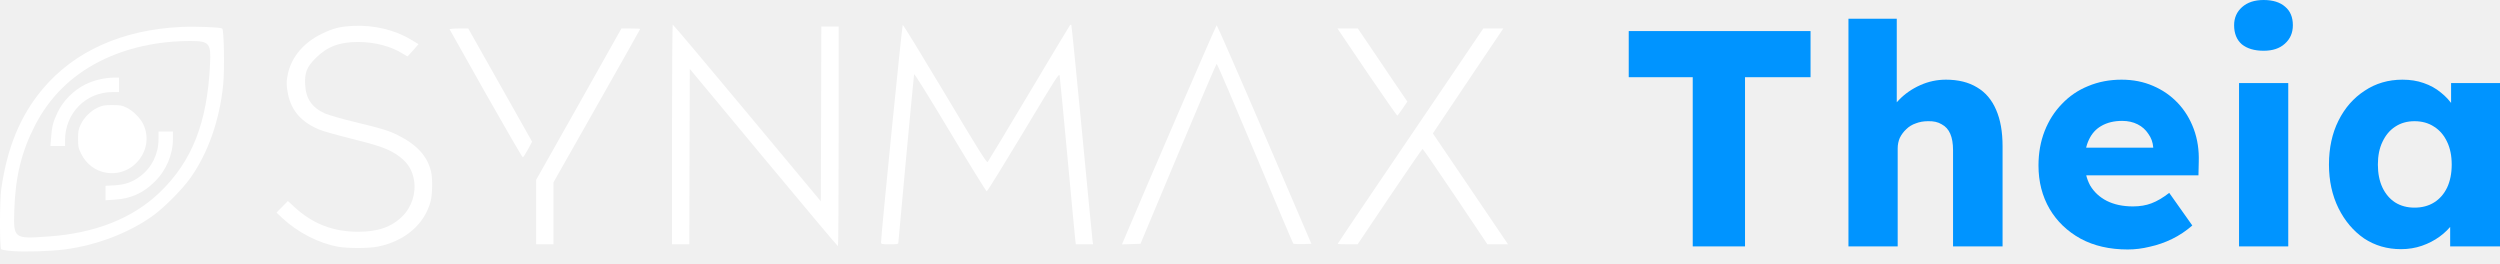
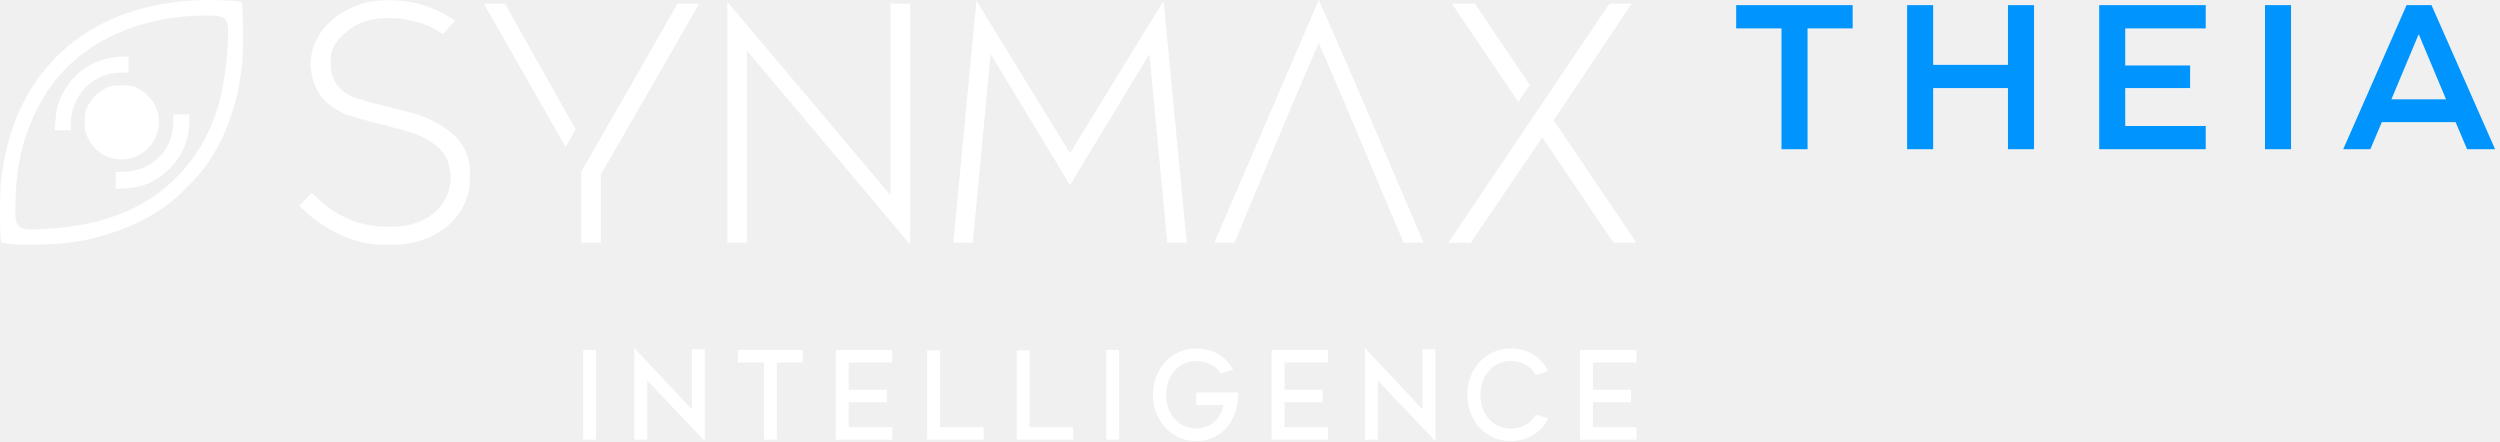
- <svg xmlns="http://www.w3.org/2000/svg" width="152" height="16" viewBox="0 0 152 16" fill="none">
-   <path d="M0.716 15.262C0.394 15.239 0.107 15.186 0.072 15.151C-0.028 15.051 -0.022 12.169 0.078 11.484C0.435 8.971 1.237 7.027 2.585 5.422C4.518 3.114 7.429 1.808 11.013 1.638C11.898 1.597 13.374 1.656 13.509 1.732C13.62 1.802 13.661 4.221 13.567 5.17C13.351 7.308 12.653 9.299 11.582 10.811C11.078 11.525 9.942 12.667 9.227 13.165C7.774 14.19 5.841 14.917 3.92 15.168C3.036 15.28 1.483 15.327 0.716 15.262ZM2.954 14.378C5.783 14.179 8.05 13.282 9.69 11.719C11.675 9.821 12.607 7.46 12.771 3.893C12.835 2.628 12.724 2.493 11.588 2.493C9.555 2.493 7.675 2.915 6.064 3.729C4.313 4.619 3.001 5.92 2.116 7.648C1.302 9.241 0.933 10.758 0.868 12.802C0.816 14.518 0.839 14.53 2.954 14.378Z" fill="white" />
-   <path d="M6.415 11.736V11.297L6.96 11.268C7.622 11.227 8.05 11.074 8.542 10.705C9.239 10.172 9.637 9.352 9.637 8.462V7.999H10.076H10.515V8.427C10.515 9.399 10.117 10.342 9.408 11.045C8.7 11.748 7.973 12.07 6.96 12.14L6.415 12.175V11.736Z" fill="white" />
-   <path d="M6.491 10.506C5.818 10.406 5.25 9.985 4.939 9.358C4.763 9.006 4.746 8.919 4.746 8.438C4.746 7.987 4.769 7.864 4.904 7.577C5.103 7.15 5.507 6.745 5.935 6.546C6.222 6.412 6.345 6.388 6.825 6.388C7.311 6.388 7.423 6.406 7.71 6.552C8.073 6.728 8.506 7.155 8.688 7.507C9.449 9.001 8.161 10.752 6.491 10.506Z" fill="white" />
-   <path d="M3.106 8.368C3.159 7.665 3.229 7.407 3.504 6.828C3.832 6.136 4.477 5.486 5.185 5.135C5.707 4.877 6.351 4.725 6.931 4.719H7.235V5.158V5.598H6.837C5.22 5.598 3.955 6.88 3.955 8.526V8.878H3.51H3.065L3.106 8.368Z" fill="white" />
-   <path d="M20.549 14.999C19.366 14.788 18.095 14.126 17.152 13.247L16.812 12.925L17.158 12.574L17.503 12.222L17.89 12.579C19.02 13.616 20.244 14.091 21.797 14.091C22.98 14.091 23.812 13.798 24.462 13.153C25.03 12.591 25.305 11.748 25.171 10.951C25.059 10.266 24.725 9.786 24.064 9.364C23.525 9.024 22.974 8.831 21.363 8.432C20.52 8.222 19.641 7.976 19.419 7.882C18.341 7.437 17.726 6.746 17.515 5.744C17.404 5.228 17.404 4.9 17.515 4.438C17.755 3.424 18.476 2.587 19.565 2.054C20.268 1.714 20.66 1.614 21.504 1.573C22.74 1.515 24.011 1.819 24.989 2.411L25.446 2.686L25.118 3.061C24.942 3.26 24.784 3.43 24.772 3.43C24.761 3.43 24.626 3.348 24.474 3.255C23.788 2.815 22.763 2.552 21.779 2.552C20.637 2.552 19.899 2.833 19.208 3.518C18.657 4.063 18.517 4.408 18.552 5.135C18.593 5.996 18.962 6.535 19.752 6.898C19.963 6.992 20.783 7.226 21.574 7.419C23.249 7.823 23.63 7.94 24.192 8.222C25.346 8.796 25.979 9.487 26.207 10.424C26.307 10.834 26.295 11.789 26.184 12.228C25.821 13.628 24.632 14.653 22.98 14.993C22.429 15.104 21.158 15.11 20.549 14.999Z" fill="white" />
-   <path d="M46.421 9.581L41.94 4.192L41.923 9.522L41.911 14.852H41.384H40.857V8.175C40.857 4.502 40.88 1.497 40.904 1.497C40.933 1.497 42.971 3.916 45.431 6.869L49.906 12.24L49.924 6.927L49.936 1.615H50.463H50.99V8.292C50.99 11.964 50.972 14.969 50.949 14.969C50.92 14.969 48.887 12.544 46.421 9.581Z" fill="white" />
-   <path d="M32.598 12.89V10.934L35.193 6.336L37.782 1.732H38.356C38.666 1.732 38.924 1.744 38.924 1.761C38.924 1.773 37.741 3.882 36.288 6.436L33.652 11.086V12.967V14.853H33.125H32.598V12.89Z" fill="white" />
-   <path d="M53.568 14.723C53.579 14.185 54.844 1.533 54.886 1.515C54.921 1.509 56.075 3.395 57.463 5.715C59.401 8.972 59.993 9.915 60.046 9.856C60.081 9.821 61.212 7.941 62.559 5.686C63.906 3.43 65.025 1.562 65.054 1.533C65.083 1.503 65.118 1.492 65.136 1.509C65.153 1.521 65.441 4.42 65.78 7.947C66.114 11.473 66.407 14.466 66.424 14.606L66.46 14.852H65.938H65.411L65.376 14.577C65.359 14.419 65.142 12.164 64.902 9.551C64.662 6.945 64.445 4.719 64.427 4.608C64.398 4.426 64.251 4.655 62.231 8.023C61.036 10.008 60.034 11.631 59.993 11.631C59.952 11.625 58.95 10.002 57.756 8.011C56.426 5.791 55.583 4.444 55.577 4.514C55.536 4.813 54.622 14.606 54.622 14.723C54.622 14.847 54.599 14.852 54.095 14.852C53.585 14.852 53.568 14.847 53.568 14.723Z" fill="white" />
-   <path d="M68.334 14.577C69.5 11.8 73.934 1.538 73.975 1.532C73.998 1.532 75.31 4.52 76.88 8.175L79.732 14.823L79.205 14.841C78.912 14.846 78.655 14.835 78.631 14.811C78.608 14.788 77.559 12.316 76.306 9.317C75.052 6.324 74.004 3.875 73.975 3.881C73.945 3.887 72.891 6.353 71.632 9.358L69.341 14.823L68.779 14.841L68.217 14.858L68.334 14.577Z" fill="white" />
-   <path d="M81.331 14.823C81.331 14.806 82.356 13.289 83.604 11.444C84.858 9.599 86.849 6.658 88.032 4.913L90.182 1.732H90.791H91.4L90.106 3.653C89.397 4.708 88.436 6.143 87.968 6.84L87.118 8.111L89.403 11.479L91.687 14.853H91.061H90.434L88.489 11.953C87.417 10.36 86.521 9.054 86.492 9.054C86.468 9.054 85.566 10.36 84.494 11.953L82.544 14.853H81.935C81.607 14.853 81.331 14.841 81.331 14.823Z" fill="white" />
-   <path d="M29.546 5.709C28.34 3.577 27.35 1.814 27.338 1.785C27.326 1.756 27.578 1.732 27.895 1.732H28.469L30.413 5.176L32.352 8.615L32.1 9.083C31.96 9.341 31.819 9.558 31.79 9.569C31.761 9.575 30.753 7.841 29.546 5.709Z" fill="white" />
-   <path d="M83.229 4.561C82.298 3.191 81.49 1.99 81.431 1.902L81.32 1.732H81.935H82.556L83.224 2.716C83.587 3.255 84.266 4.251 84.723 4.936L85.567 6.178L85.279 6.6C85.121 6.828 84.981 7.021 84.963 7.033C84.94 7.045 84.166 5.932 83.229 4.561Z" fill="white" />
-   <path d="M145.978 15.149C145.142 15.149 144.394 14.931 143.733 14.495C143.085 14.046 142.567 13.435 142.181 12.662C141.794 11.876 141.601 10.991 141.601 10.006C141.601 8.996 141.794 8.105 142.181 7.332C142.567 6.558 143.097 5.954 143.771 5.517C144.444 5.068 145.211 4.844 146.071 4.844C146.545 4.844 146.975 4.913 147.362 5.05C147.761 5.187 148.11 5.38 148.409 5.63C148.708 5.866 148.964 6.147 149.176 6.471C149.388 6.783 149.544 7.12 149.643 7.481L149.026 7.406V5.05H152V14.981H148.97V12.587L149.643 12.568C149.544 12.918 149.382 13.248 149.157 13.56C148.933 13.871 148.658 14.146 148.334 14.383C148.01 14.619 147.648 14.806 147.249 14.944C146.85 15.081 146.427 15.149 145.978 15.149ZM146.801 12.624C147.262 12.624 147.661 12.518 147.998 12.306C148.334 12.095 148.596 11.795 148.783 11.409C148.97 11.01 149.064 10.542 149.064 10.006C149.064 9.47 148.97 9.009 148.783 8.622C148.596 8.223 148.334 7.918 147.998 7.706C147.661 7.481 147.262 7.369 146.801 7.369C146.352 7.369 145.959 7.481 145.622 7.706C145.298 7.918 145.042 8.223 144.855 8.622C144.668 9.009 144.575 9.47 144.575 10.006C144.575 10.542 144.668 11.01 144.855 11.409C145.042 11.795 145.298 12.095 145.622 12.306C145.959 12.518 146.352 12.624 146.801 12.624Z" fill="#0094FF" />
-   <path d="M136.133 14.981V5.05H139.126V14.981H136.133ZM137.63 3.086C137.069 3.086 136.626 2.955 136.302 2.693C135.99 2.419 135.834 2.032 135.834 1.534C135.834 1.085 135.996 0.717 136.32 0.43C136.645 0.143 137.081 0 137.63 0C138.191 0 138.627 0.137 138.939 0.411C139.251 0.673 139.406 1.047 139.406 1.534C139.406 1.995 139.244 2.369 138.92 2.656C138.608 2.943 138.178 3.086 137.63 3.086Z" fill="#0094FF" />
-   <path d="M129.364 15.168C128.267 15.168 127.313 14.95 126.503 14.513C125.692 14.065 125.062 13.46 124.614 12.699C124.165 11.926 123.94 11.047 123.94 10.062C123.94 9.302 124.065 8.603 124.314 7.967C124.564 7.332 124.913 6.783 125.362 6.322C125.811 5.848 126.34 5.486 126.951 5.237C127.575 4.975 128.254 4.844 128.99 4.844C129.688 4.844 130.324 4.969 130.898 5.218C131.484 5.467 131.989 5.817 132.413 6.265C132.837 6.714 133.161 7.244 133.385 7.855C133.61 8.466 133.709 9.133 133.684 9.856L133.666 10.661H125.754L125.324 8.977H131.234L130.916 9.333V8.959C130.892 8.647 130.792 8.373 130.617 8.136C130.455 7.886 130.237 7.693 129.963 7.556C129.688 7.419 129.377 7.35 129.027 7.35C128.541 7.35 128.123 7.45 127.774 7.649C127.438 7.837 127.182 8.117 127.008 8.491C126.833 8.853 126.746 9.302 126.746 9.838C126.746 10.386 126.858 10.866 127.082 11.278C127.319 11.677 127.656 11.989 128.092 12.213C128.541 12.437 129.071 12.55 129.682 12.55C130.106 12.55 130.48 12.487 130.804 12.363C131.141 12.238 131.502 12.026 131.889 11.727L133.292 13.709C132.905 14.046 132.494 14.32 132.057 14.532C131.621 14.744 131.172 14.9 130.711 15C130.262 15.112 129.813 15.168 129.364 15.168Z" fill="#0094FF" />
-   <path d="M112.386 14.981V1.141H115.323V7.07L114.724 7.294C114.861 6.845 115.104 6.44 115.454 6.078C115.815 5.704 116.245 5.405 116.744 5.181C117.243 4.956 117.767 4.844 118.315 4.844C119.063 4.844 119.693 5 120.204 5.312C120.715 5.611 121.102 6.066 121.364 6.677C121.626 7.275 121.756 8.011 121.756 8.884V14.981H118.745V9.127C118.745 8.728 118.689 8.398 118.577 8.136C118.465 7.874 118.29 7.681 118.053 7.556C117.829 7.419 117.548 7.356 117.212 7.369C116.95 7.369 116.707 7.413 116.482 7.5C116.258 7.575 116.065 7.693 115.902 7.855C115.74 8.005 115.609 8.179 115.51 8.379C115.422 8.578 115.379 8.797 115.379 9.034V14.981H113.901C113.552 14.981 113.253 14.981 113.004 14.981C112.754 14.981 112.548 14.981 112.386 14.981Z" fill="#0094FF" />
-   <path d="M102.918 14.981V4.694H99.027V1.889H110.081V4.694H106.097V14.981H102.918Z" fill="#0094FF" />
+ <svg xmlns="http://www.w3.org/2000/svg" width="136" height="24" viewBox="0 0 136 24" fill="none">
+   <path fill-rule="evenodd" clip-rule="evenodd" d="M13.115 0.104C12.983 0.031 11.55 -0.027 10.693 0.013C7.213 0.177 4.387 1.451 2.51 3.699C1.202 5.263 0.424 7.157 0.076 9.604C-0.022 10.272 -0.027 13.08 0.071 13.178C0.106 13.213 0.385 13.263 0.696 13.287C1.441 13.349 2.949 13.304 3.808 13.196C5.672 12.952 7.55 12.244 8.96 11.245C9.654 10.759 10.757 9.647 11.247 8.951C12.289 7.477 12.964 5.539 13.175 3.455C13.265 2.531 13.225 0.174 13.118 0.106L13.115 0.104ZM12.401 2.212C12.243 5.687 11.337 7.987 9.409 9.836H9.408C7.815 11.357 5.613 12.232 2.867 12.424C0.815 12.572 0.791 12.56 0.841 10.889C0.903 8.897 1.262 7.419 2.054 5.867C2.913 4.184 4.186 2.917 5.889 2.05C7.453 1.257 9.28 0.845 11.252 0.845C12.357 0.845 12.465 0.977 12.401 2.21V2.212Z" fill="white" />
+   <path fill-rule="evenodd" clip-rule="evenodd" d="M6.293 9.362V10.286L6.825 10.251C7.816 10.183 8.524 9.868 9.217 9.184C9.909 8.5 10.298 7.581 10.298 6.633V6.218H9.428V6.66C9.428 7.507 9.041 8.291 8.361 8.799C7.884 9.152 7.466 9.296 6.822 9.335L6.291 9.362H6.293Z" fill="white" />
+   <path fill-rule="evenodd" clip-rule="evenodd" d="M6.303 8.653C5.648 8.555 5.097 8.146 4.796 7.535C4.625 7.193 4.607 7.107 4.607 6.639C4.607 6.199 4.63 6.079 4.76 5.8C4.954 5.384 5.346 4.989 5.761 4.795C6.04 4.663 6.161 4.642 6.626 4.642C7.091 4.642 7.207 4.659 7.485 4.8C7.839 4.971 8.258 5.388 8.433 5.73C9.174 7.185 7.922 8.892 6.301 8.651L6.303 8.653Z" fill="white" />
+   <path fill-rule="evenodd" clip-rule="evenodd" d="M3.397 5.11C3.131 5.67 3.063 5.919 3.014 6.6L2.975 7.091H3.855V6.755C3.855 5.176 5.064 3.947 6.609 3.947H6.989V3.074H6.696C6.138 3.08 5.517 3.227 5.016 3.477C4.335 3.817 3.713 4.446 3.399 5.112L3.397 5.11Z" fill="white" />
+   <path fill-rule="evenodd" clip-rule="evenodd" d="M19.948 13.229C18.786 13.021 17.538 12.369 16.613 11.505L16.281 11.188L16.62 10.842L16.959 10.497L17.339 10.848C18.447 11.868 19.649 12.337 21.174 12.337C22.335 12.337 23.152 12.048 23.79 11.414C24.347 10.86 24.617 10.03 24.485 9.246C24.377 8.571 24.049 8.099 23.399 7.684C22.87 7.351 22.328 7.16 20.748 6.768C19.921 6.56 19.058 6.318 18.841 6.227C17.783 5.789 17.18 5.108 16.972 4.123C16.864 3.617 16.864 3.293 16.972 2.837C17.208 1.839 17.915 1.015 18.983 0.491C19.674 0.158 20.059 0.058 20.885 0.017C22.098 -0.042 23.346 0.259 24.306 0.842L24.755 1.114L24.434 1.483C24.262 1.679 24.107 1.846 24.095 1.846C24.082 1.846 23.951 1.765 23.8 1.674C23.127 1.241 22.121 0.981 21.155 0.981C20.035 0.981 19.308 1.259 18.632 1.932C18.092 2.468 17.954 2.808 17.987 3.525C18.028 4.372 18.39 4.903 19.166 5.26C19.374 5.352 20.178 5.582 20.954 5.773C22.598 6.17 22.973 6.286 23.523 6.564C24.654 7.128 25.276 7.811 25.501 8.732C25.6 9.136 25.588 10.075 25.478 10.508C25.121 11.886 23.955 12.895 22.334 13.229C21.794 13.338 20.546 13.344 19.948 13.235V13.231V13.229Z" fill="white" />
+   <path fill-rule="evenodd" clip-rule="evenodd" d="M38.029 0.199C38.029 0.199 36.818 2.335 35.349 4.874L32.686 9.494V13.203H31.621V11.287V9.341L34.243 4.774L36.858 0.201H38.029V0.199Z" fill="white" />
+   <path fill-rule="evenodd" clip-rule="evenodd" d="M30.772 8.005L26.324 0.201H27.471L31.315 7.038L30.772 8.005Z" fill="white" />
+   <path d="M39.568 0.099L48.445 10.62V0.199H49.511V13.305L40.634 2.75V13.203H39.568V0.098V0.099Z" fill="white" />
+   <path d="M53.118 0.042L58.208 8.334L63.298 0.042L64.559 13.205H63.501L62.526 2.94L58.208 10.068L53.892 2.94L52.917 13.205H51.859L53.12 0.042H53.118Z" fill="white" />
+   <path fill-rule="evenodd" clip-rule="evenodd" d="M76.356 13.205C76.356 13.205 75.29 10.716 74.049 7.736C72.808 4.763 71.742 2.337 71.742 2.337C71.742 2.337 70.669 4.791 69.423 7.777L67.156 13.205H66.057L71.742 0.003C71.742 0.003 73.064 2.971 74.618 6.601L77.442 13.205H76.356Z" fill="white" />
+   <path fill-rule="evenodd" clip-rule="evenodd" d="M78.789 13.205H80.009L83.899 7.473L87.774 13.205H89.022L84.518 6.538L88.758 0.201H87.551L78.789 13.205Z" fill="white" />
+   <path fill-rule="evenodd" clip-rule="evenodd" d="M82.592 5.542C82.659 5.435 83.217 4.614 83.217 4.614L80.234 0.201H78.982C78.982 0.201 82.512 5.422 82.594 5.542H82.592Z" fill="white" />
+   <path d="M32.425 19.038H31.723V23.917H32.425V19.038Z" fill="white" />
+   <path d="M37.639 22.272L34.505 18.931L34.509 19.224V23.919H35.212V20.699L38.341 24V18.998H37.639V22.272Z" fill="white" />
+   <path d="M77.383 22.272L74.25 18.931L74.253 19.224V23.919H74.956V20.699L78.085 24L78.084 23.716V18.998H77.383V22.272Z" fill="white" />
+   <path d="M40.147 19.719H41.559V23.919H42.26V19.719H43.664V19.038H40.147V19.719Z" fill="white" />
+   <path d="M45.467 23.919H48.537V23.238H46.169V21.88H48.24V21.201H46.169V19.719H48.537V19.038H45.467V23.919Z" fill="white" />
+   <path d="M51.139 19.063H50.438V23.919H53.506V23.238H51.139V19.063Z" fill="white" />
+   <path d="M56.009 19.063H55.309V23.919H58.377V23.238H56.009V19.063Z" fill="white" />
+   <path d="M60.881 19.038H60.179V23.917H60.881V19.038Z" fill="white" />
+   <path d="M65.073 22.034H66.568C66.532 22.19 66.483 22.335 66.418 22.464C66.329 22.643 66.216 22.797 66.084 22.924C65.952 23.049 65.799 23.145 65.627 23.212C65.266 23.352 64.822 23.348 64.448 23.185C64.253 23.1 64.078 22.977 63.928 22.819C63.778 22.661 63.657 22.468 63.57 22.243C63.482 22.016 63.437 21.759 63.437 21.476C63.437 21.194 63.482 20.936 63.57 20.71C63.659 20.485 63.78 20.29 63.928 20.134C64.078 19.976 64.253 19.855 64.45 19.768C64.646 19.683 64.856 19.639 65.073 19.639C65.342 19.639 65.593 19.694 65.817 19.8C66.037 19.905 66.212 20.049 66.337 20.226L66.407 20.326L67.079 20.112L66.967 19.931C66.783 19.634 66.523 19.396 66.192 19.221C65.865 19.047 65.486 18.958 65.067 18.958C64.755 18.958 64.453 19.019 64.17 19.139C63.886 19.26 63.635 19.433 63.422 19.654C63.209 19.873 63.037 20.141 62.913 20.449C62.786 20.757 62.723 21.103 62.723 21.475C62.723 21.846 62.786 22.19 62.913 22.5C63.039 22.808 63.211 23.076 63.422 23.296C63.635 23.517 63.886 23.689 64.17 23.81C64.453 23.931 64.755 23.993 65.067 23.993C65.379 23.993 65.681 23.935 65.952 23.821C66.225 23.705 66.465 23.54 66.665 23.326C66.866 23.114 67.028 22.859 67.147 22.564C67.267 22.27 67.333 21.942 67.346 21.589L67.362 21.351H65.074V22.033L65.073 22.034Z" fill="white" />
+   <path d="M69.175 23.919H72.245V23.238H69.878V21.88H71.949V21.201H69.878V19.719H72.245V19.038H69.175V23.919Z" fill="white" />
+   <path d="M81.025 20.136C81.175 19.978 81.35 19.857 81.547 19.77C81.744 19.684 81.953 19.641 82.17 19.641C82.45 19.641 82.71 19.701 82.943 19.817C83.172 19.931 83.351 20.09 83.476 20.291L83.543 20.398L84.225 20.197L84.12 20.014C83.933 19.69 83.665 19.429 83.326 19.241C82.988 19.054 82.598 18.96 82.166 18.96C81.854 18.96 81.552 19.021 81.269 19.141C80.985 19.262 80.734 19.434 80.521 19.655C80.308 19.875 80.137 20.143 80.012 20.451C79.886 20.759 79.823 21.105 79.823 21.476C79.823 21.848 79.886 22.192 80.012 22.502C80.138 22.81 80.31 23.078 80.521 23.297C80.734 23.518 80.985 23.691 81.269 23.812C81.552 23.933 81.854 23.995 82.166 23.995C82.585 23.995 82.97 23.902 83.311 23.721C83.656 23.538 83.929 23.276 84.12 22.94L84.225 22.759L83.546 22.558L83.479 22.663C83.347 22.87 83.163 23.031 82.934 23.143C82.515 23.348 81.993 23.381 81.549 23.187C81.352 23.102 81.177 22.978 81.027 22.821C80.877 22.663 80.756 22.469 80.669 22.245C80.581 22.018 80.536 21.761 80.536 21.478C80.536 21.195 80.581 20.938 80.669 20.712C80.758 20.487 80.879 20.291 81.027 20.136H81.025Z" fill="white" />
+   <path d="M89.023 19.719V19.038H85.953V23.919H89.023V23.238H86.656V21.88H88.729V21.201H86.656V19.719H89.023Z" fill="white" />
+   <path d="M98.331 8.118H96.914V1.544H94.448V0.281H100.785V1.544H98.331V8.118ZM110.651 8.118H109.234V4.79H105.163V8.118H103.746V0.281H105.163V3.527H109.234V0.281H110.651V8.118ZM115.612 3.562H119.141V4.79H115.612V6.855H119.991V8.118H114.196V0.281H119.991V1.544H115.612V3.562ZM123.216 8.118V0.281H124.632V8.118H123.216ZM134.21 8.118L133.584 6.643H129.572L128.946 8.118H127.471L130.917 0.281H132.274L135.733 8.118H134.21ZM131.59 1.886H131.566L130.091 5.404H133.065L131.59 1.886Z" fill="#0094FF" />
</svg>
